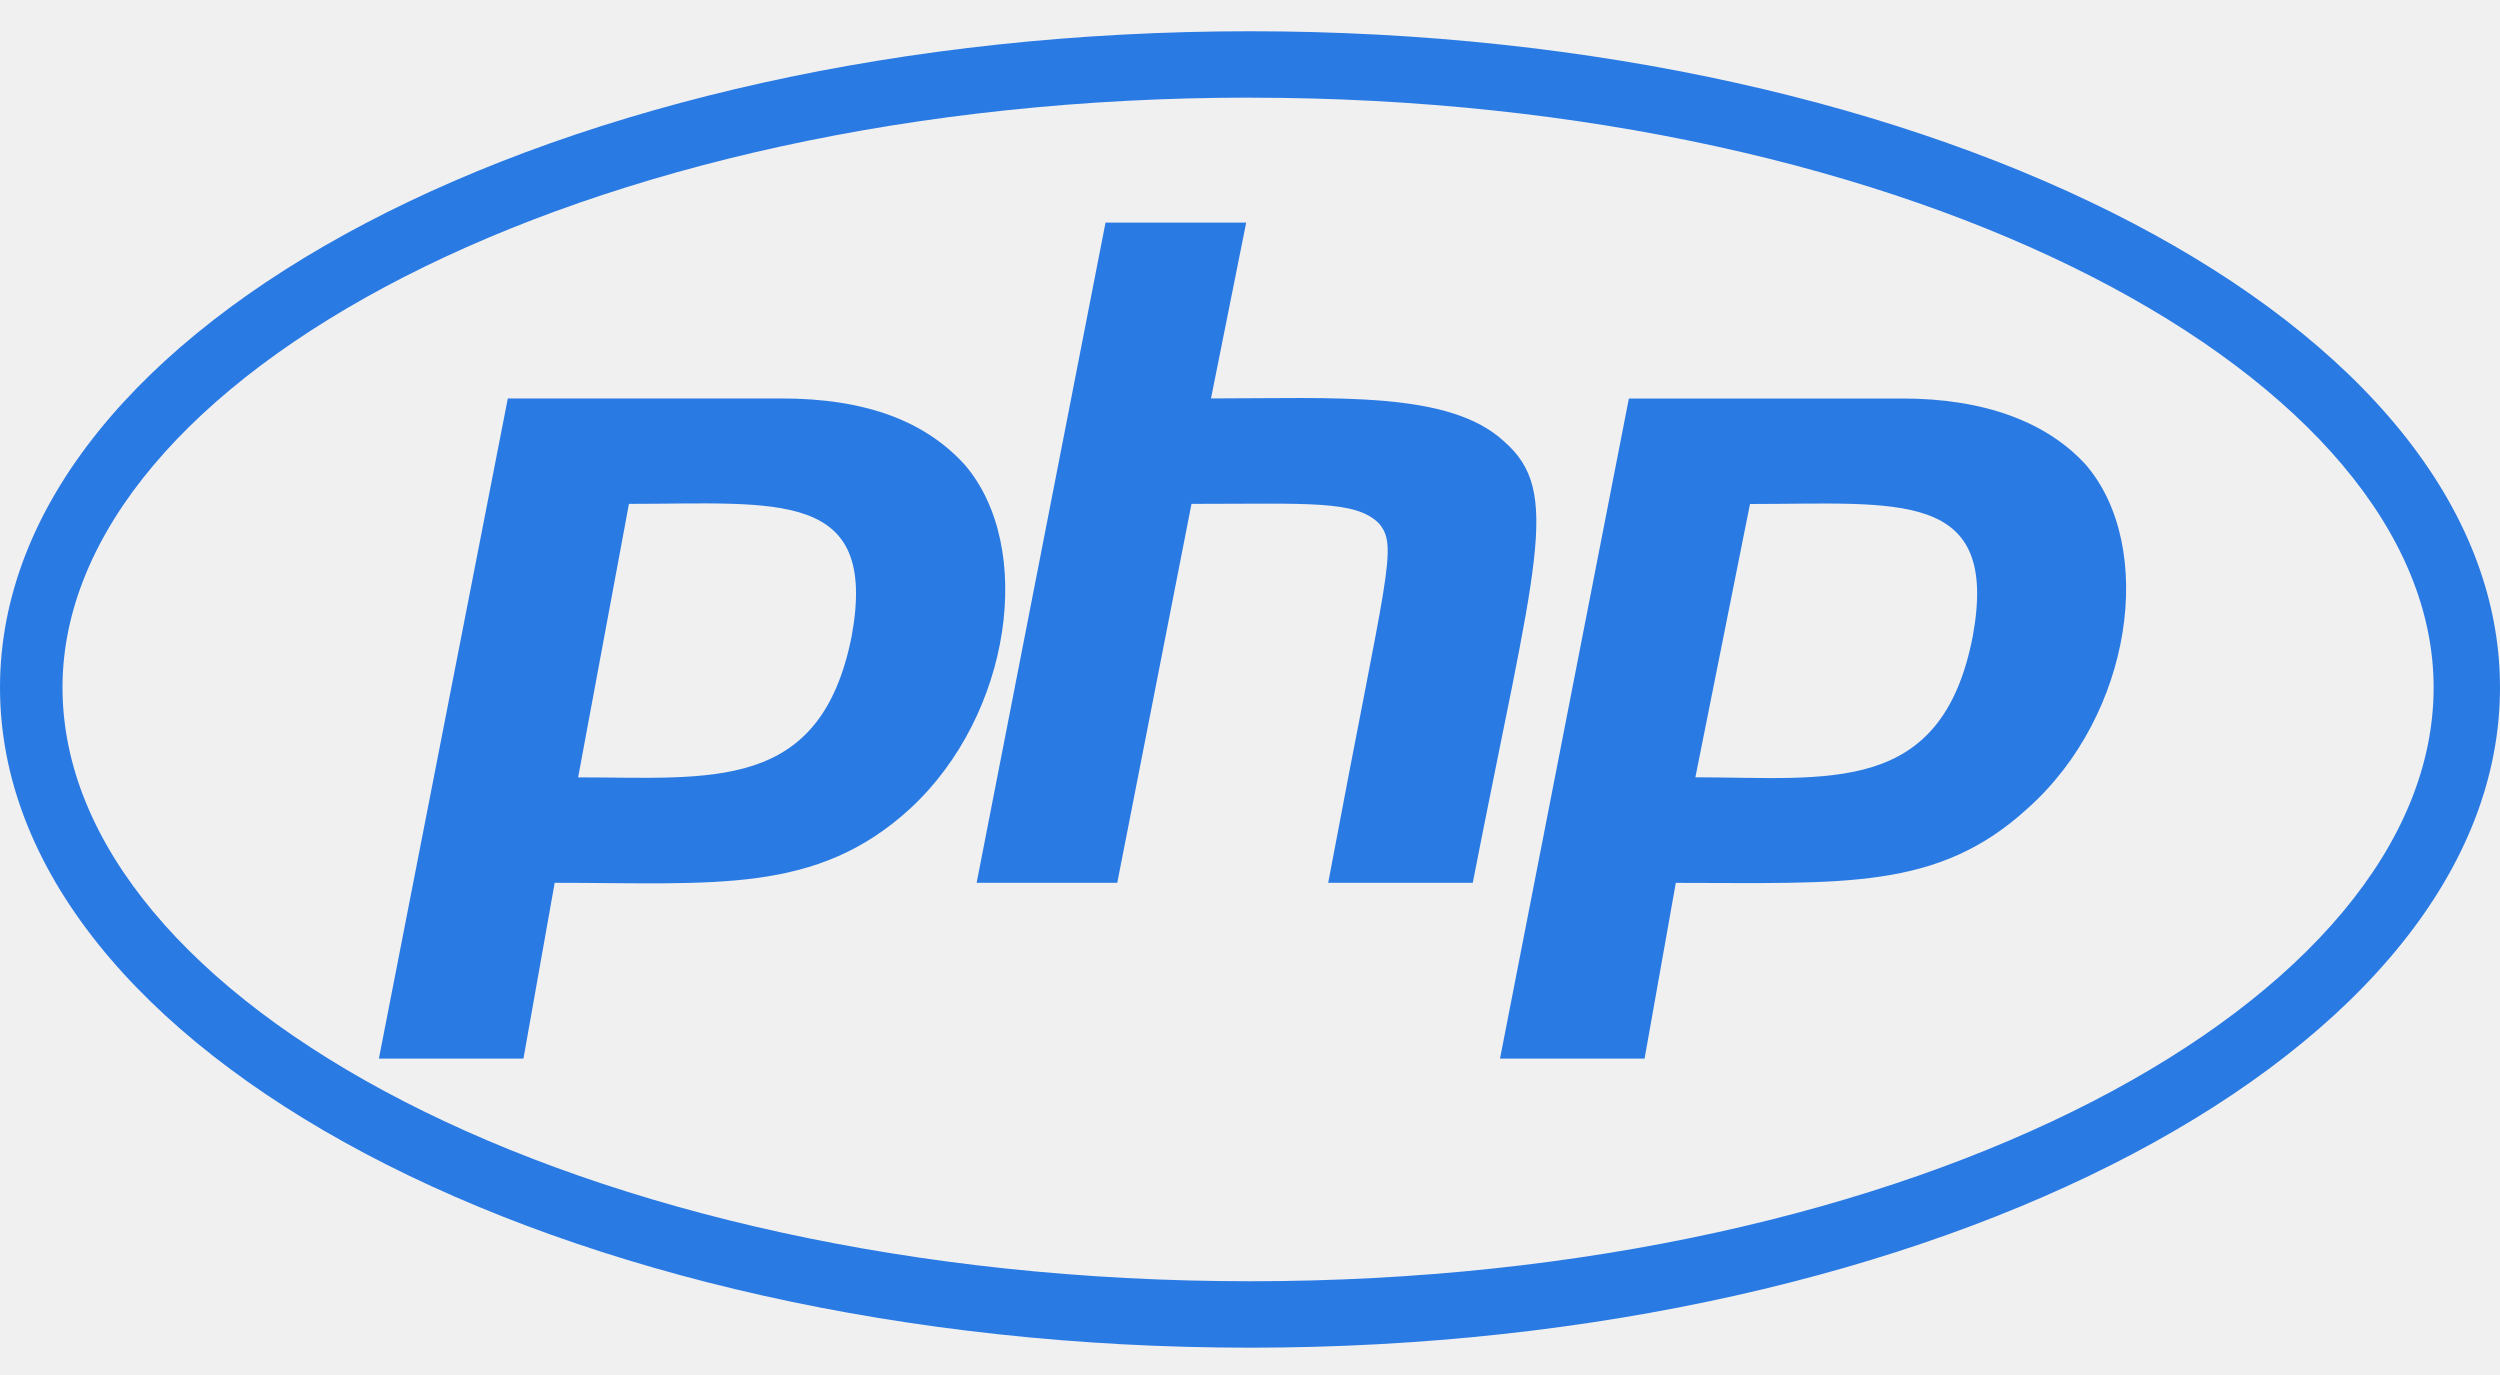
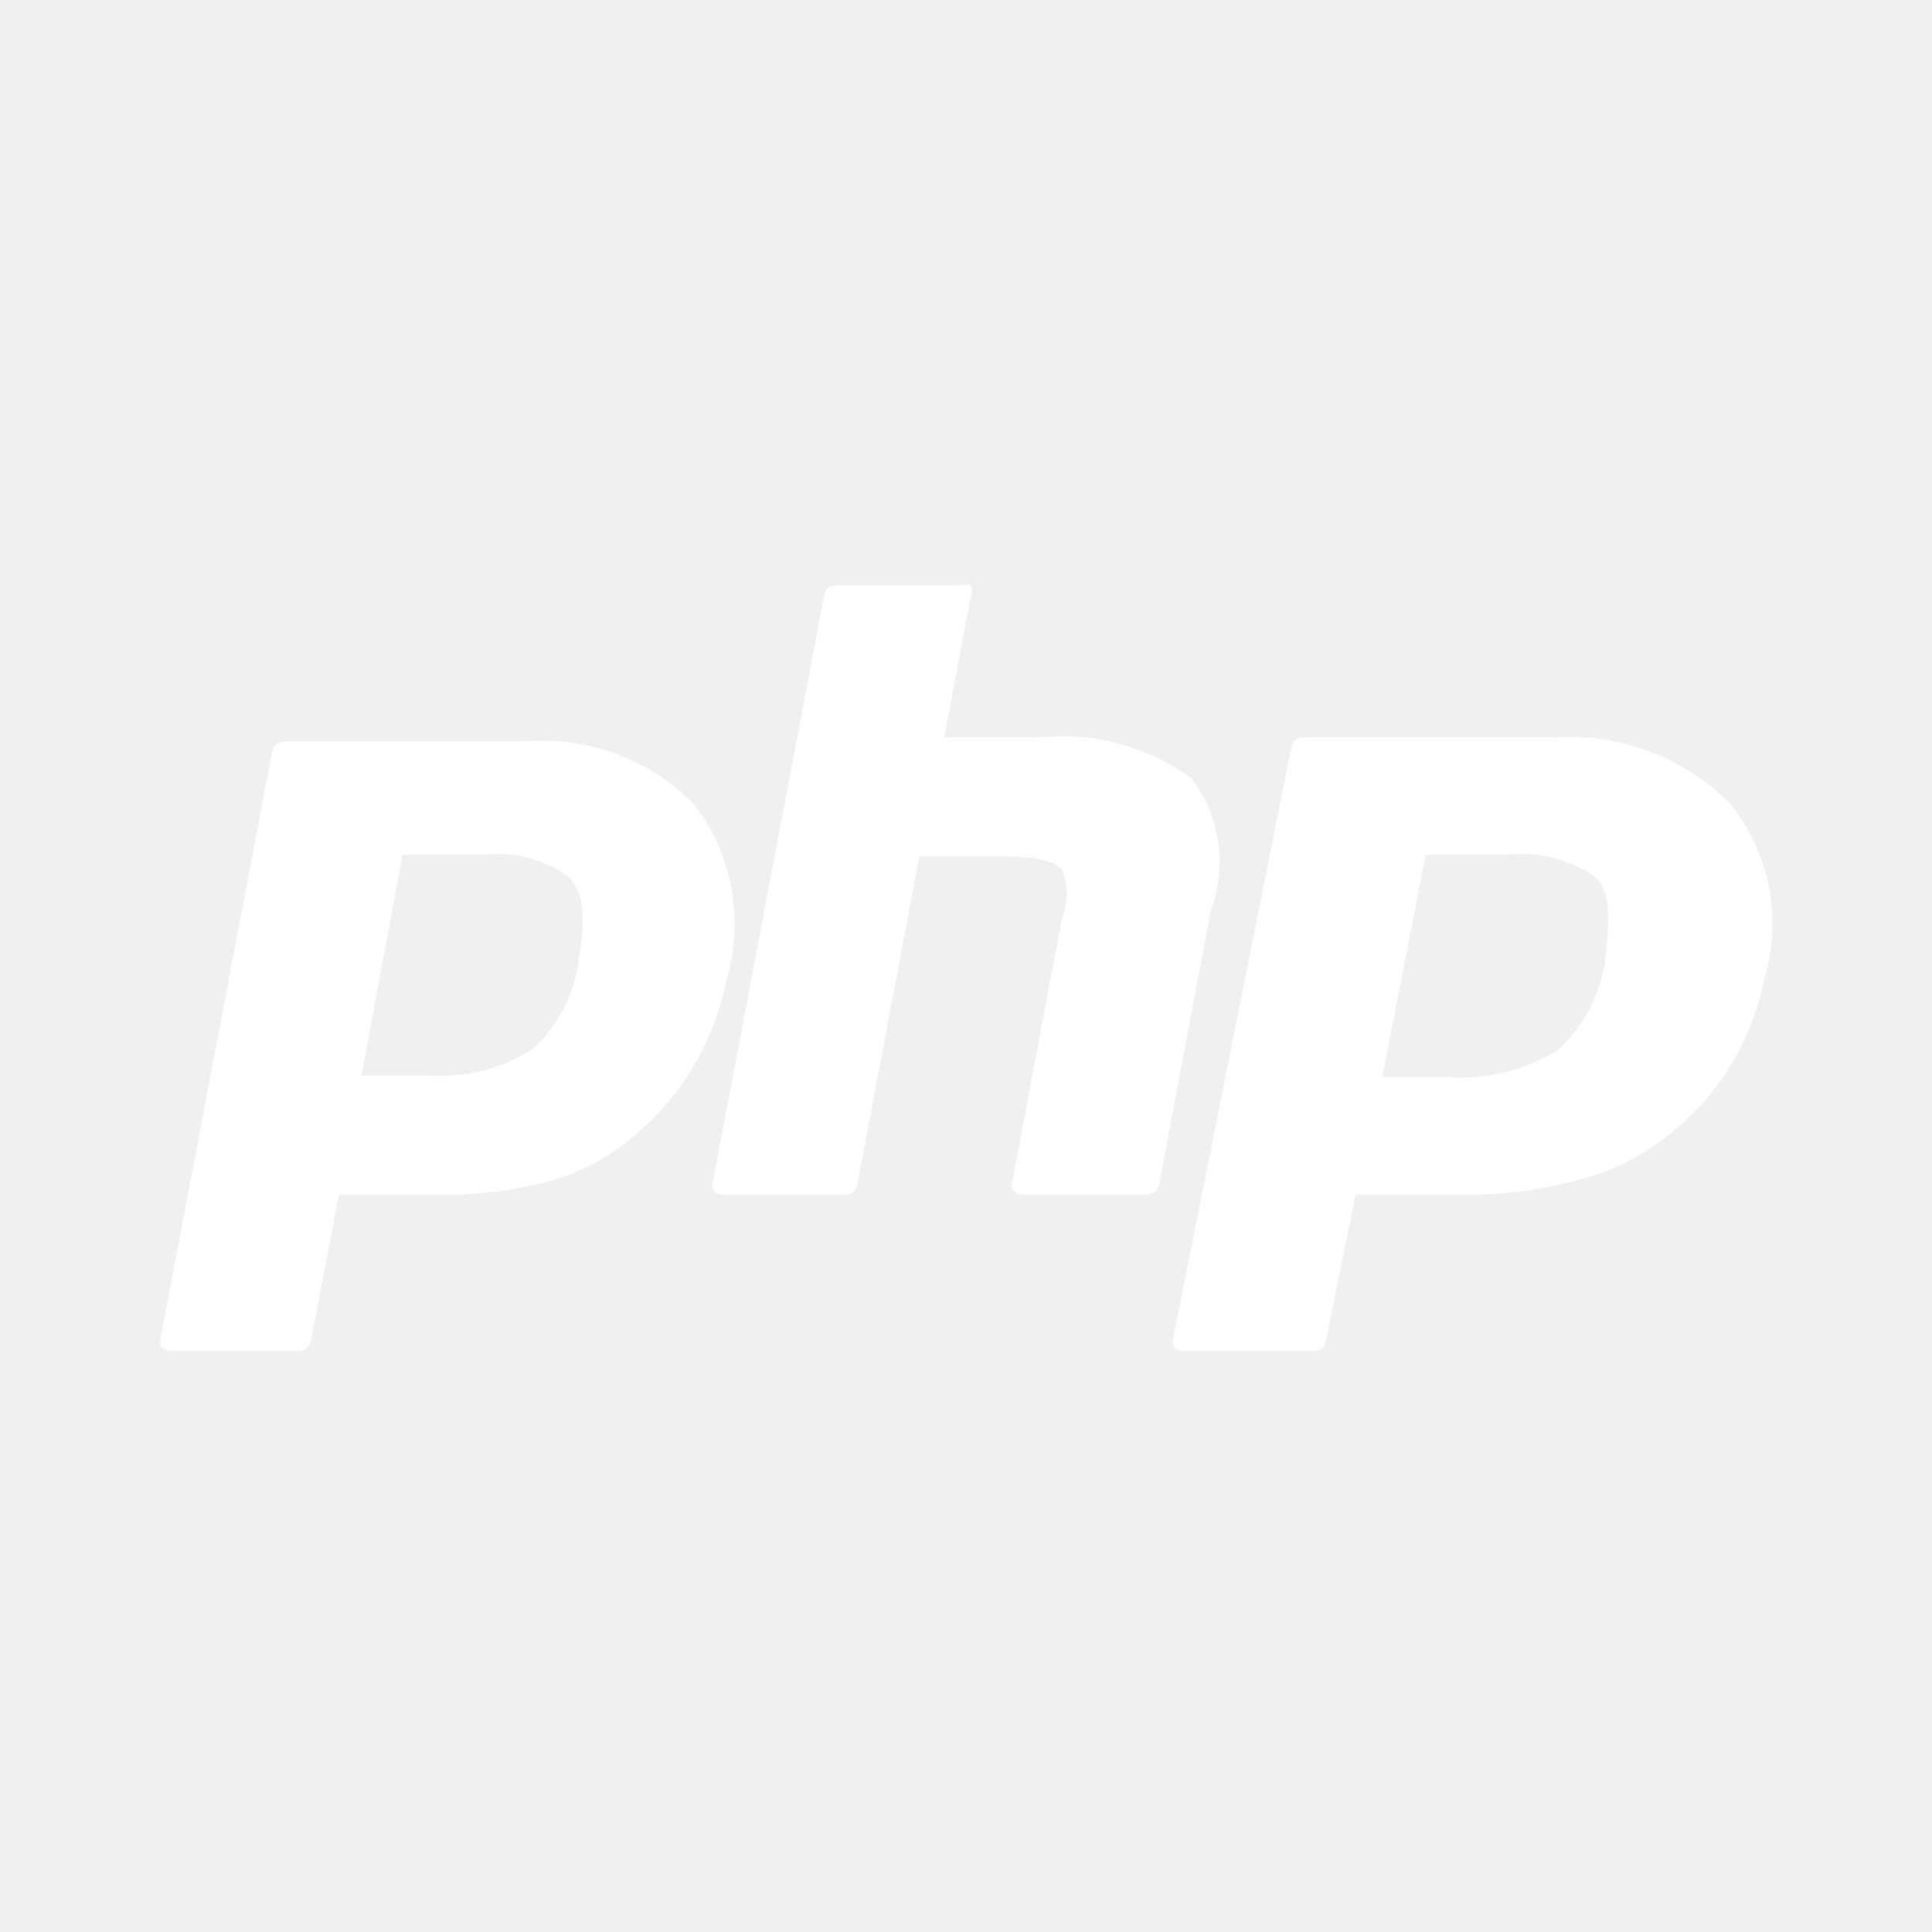
- <svg xmlns="http://www.w3.org/2000/svg" width="40" height="22" fill="none">
-   <path d="M20 1.563c10.688 0 18.938 4.5 18.938 9.437 0 5-8.25 9.5-18.938 9.5C9.25 20.5 1 16 1 11c0-4.938 8.25-9.438 19-9.438zM20 .5C8.937.5 0 5.188 0 11c0 5.813 8.938 10.563 20 10.563 11 0 20-4.75 20-10.563C40 5.187 31 .5 20 .5zm-6.375 9.688c-.5 2.5-2.25 2.25-4.375 2.25l.813-4.376c2.374 0 4-.25 3.562 2.126zm-7.563 6.75h2.313l.5-2.813c2.563 0 4.188.188 5.688-1.188 1.624-1.5 2-4.187.874-5.5-.624-.687-1.562-1.062-2.937-1.062H8.125L6.062 16.938zM17.688 3.563l-2.062 10.562h2.25l1.188-6.063c1.875 0 2.625-.062 3 .313.312.375.125.75-.813 5.75h2.313c1-5.125 1.437-6.25.5-7.063-.875-.812-2.688-.687-4.688-.687l.563-2.813h-2.25zm13.875 6.624c-.5 2.563-2.312 2.25-4.437 2.25L28 8.064c2.375 0 4-.25 3.563 2.124zM24 16.938h2.313l.5-2.812c2.687 0 4.187.125 5.625-1.188 1.687-1.5 2.062-4.187.937-5.5-.625-.687-1.625-1.062-2.938-1.062h-4.375L24 16.938z" fill="#2A7AE4" />
+ <svg xmlns="http://www.w3.org/2000/svg" width="24" height="24" fill="#fff">
+   <path d="M2.15 16.78h1.57a.14.14 0 00.14-.12l.35-1.82h1.22a4.88 4.88 0 001.51-.2A2.79 2.79 0 008 14a3.18 3.18 0 00.67-.85 3.43 3.43 0 00.36-1 2.43 2.43 0 00-.41-2.16 2.64 2.64 0 00-2.09-.78h-3a.16.16 0 00-.15.13L2 16.6a.19.19 0 000 .13.17.17 0 00.15.05zM5 10.62h1a1.45 1.45 0 011.08.29c.17.18.2.52.11 1a1.81 1.81 0 01-.57 1.12 2.17 2.17 0 01-1.33.33h-.8zm9.8-.95a2.7 2.7 0 00-1.88-.51h-1.19l.33-1.76a.15.15 0 000-.13.16.16 0 00-.11 0h-1.57a.14.14 0 00-.14.12l-1.38 7.27a.13.13 0 000 .12.13.13 0 00.11.06h1.54a.14.14 0 00.14-.13l.77-4.07h1.11c.45 0 .61.1.66.16a.81.81 0 010 .62l-.61 3.24a.13.13 0 000 .12.14.14 0 00.11.06h1.56a.16.16 0 00.15-.13l.64-3.4a1.7 1.7 0 00-.24-1.64zm4.52-.51h-3.13a.14.14 0 00-.15.13l-1.46 7.31a.16.16 0 000 .13.14.14 0 00.11.05h1.63a.14.14 0 00.15-.12l.37-1.82h1.27a5.28 5.28 0 001.56-.2 3 3 0 001.18-.64 3.31 3.31 0 00.7-.85 3.45 3.45 0 00.37-1 2.38 2.38 0 00-.42-2.16 2.81 2.81 0 00-2.18-.83zm.62 2.77a1.83 1.83 0 01-.6 1.12 2.28 2.28 0 01-1.37.33h-.8l.54-2.76h1a1.6 1.6 0 011.13.29c.16.18.16.52.1 1.02z" />
</svg>
